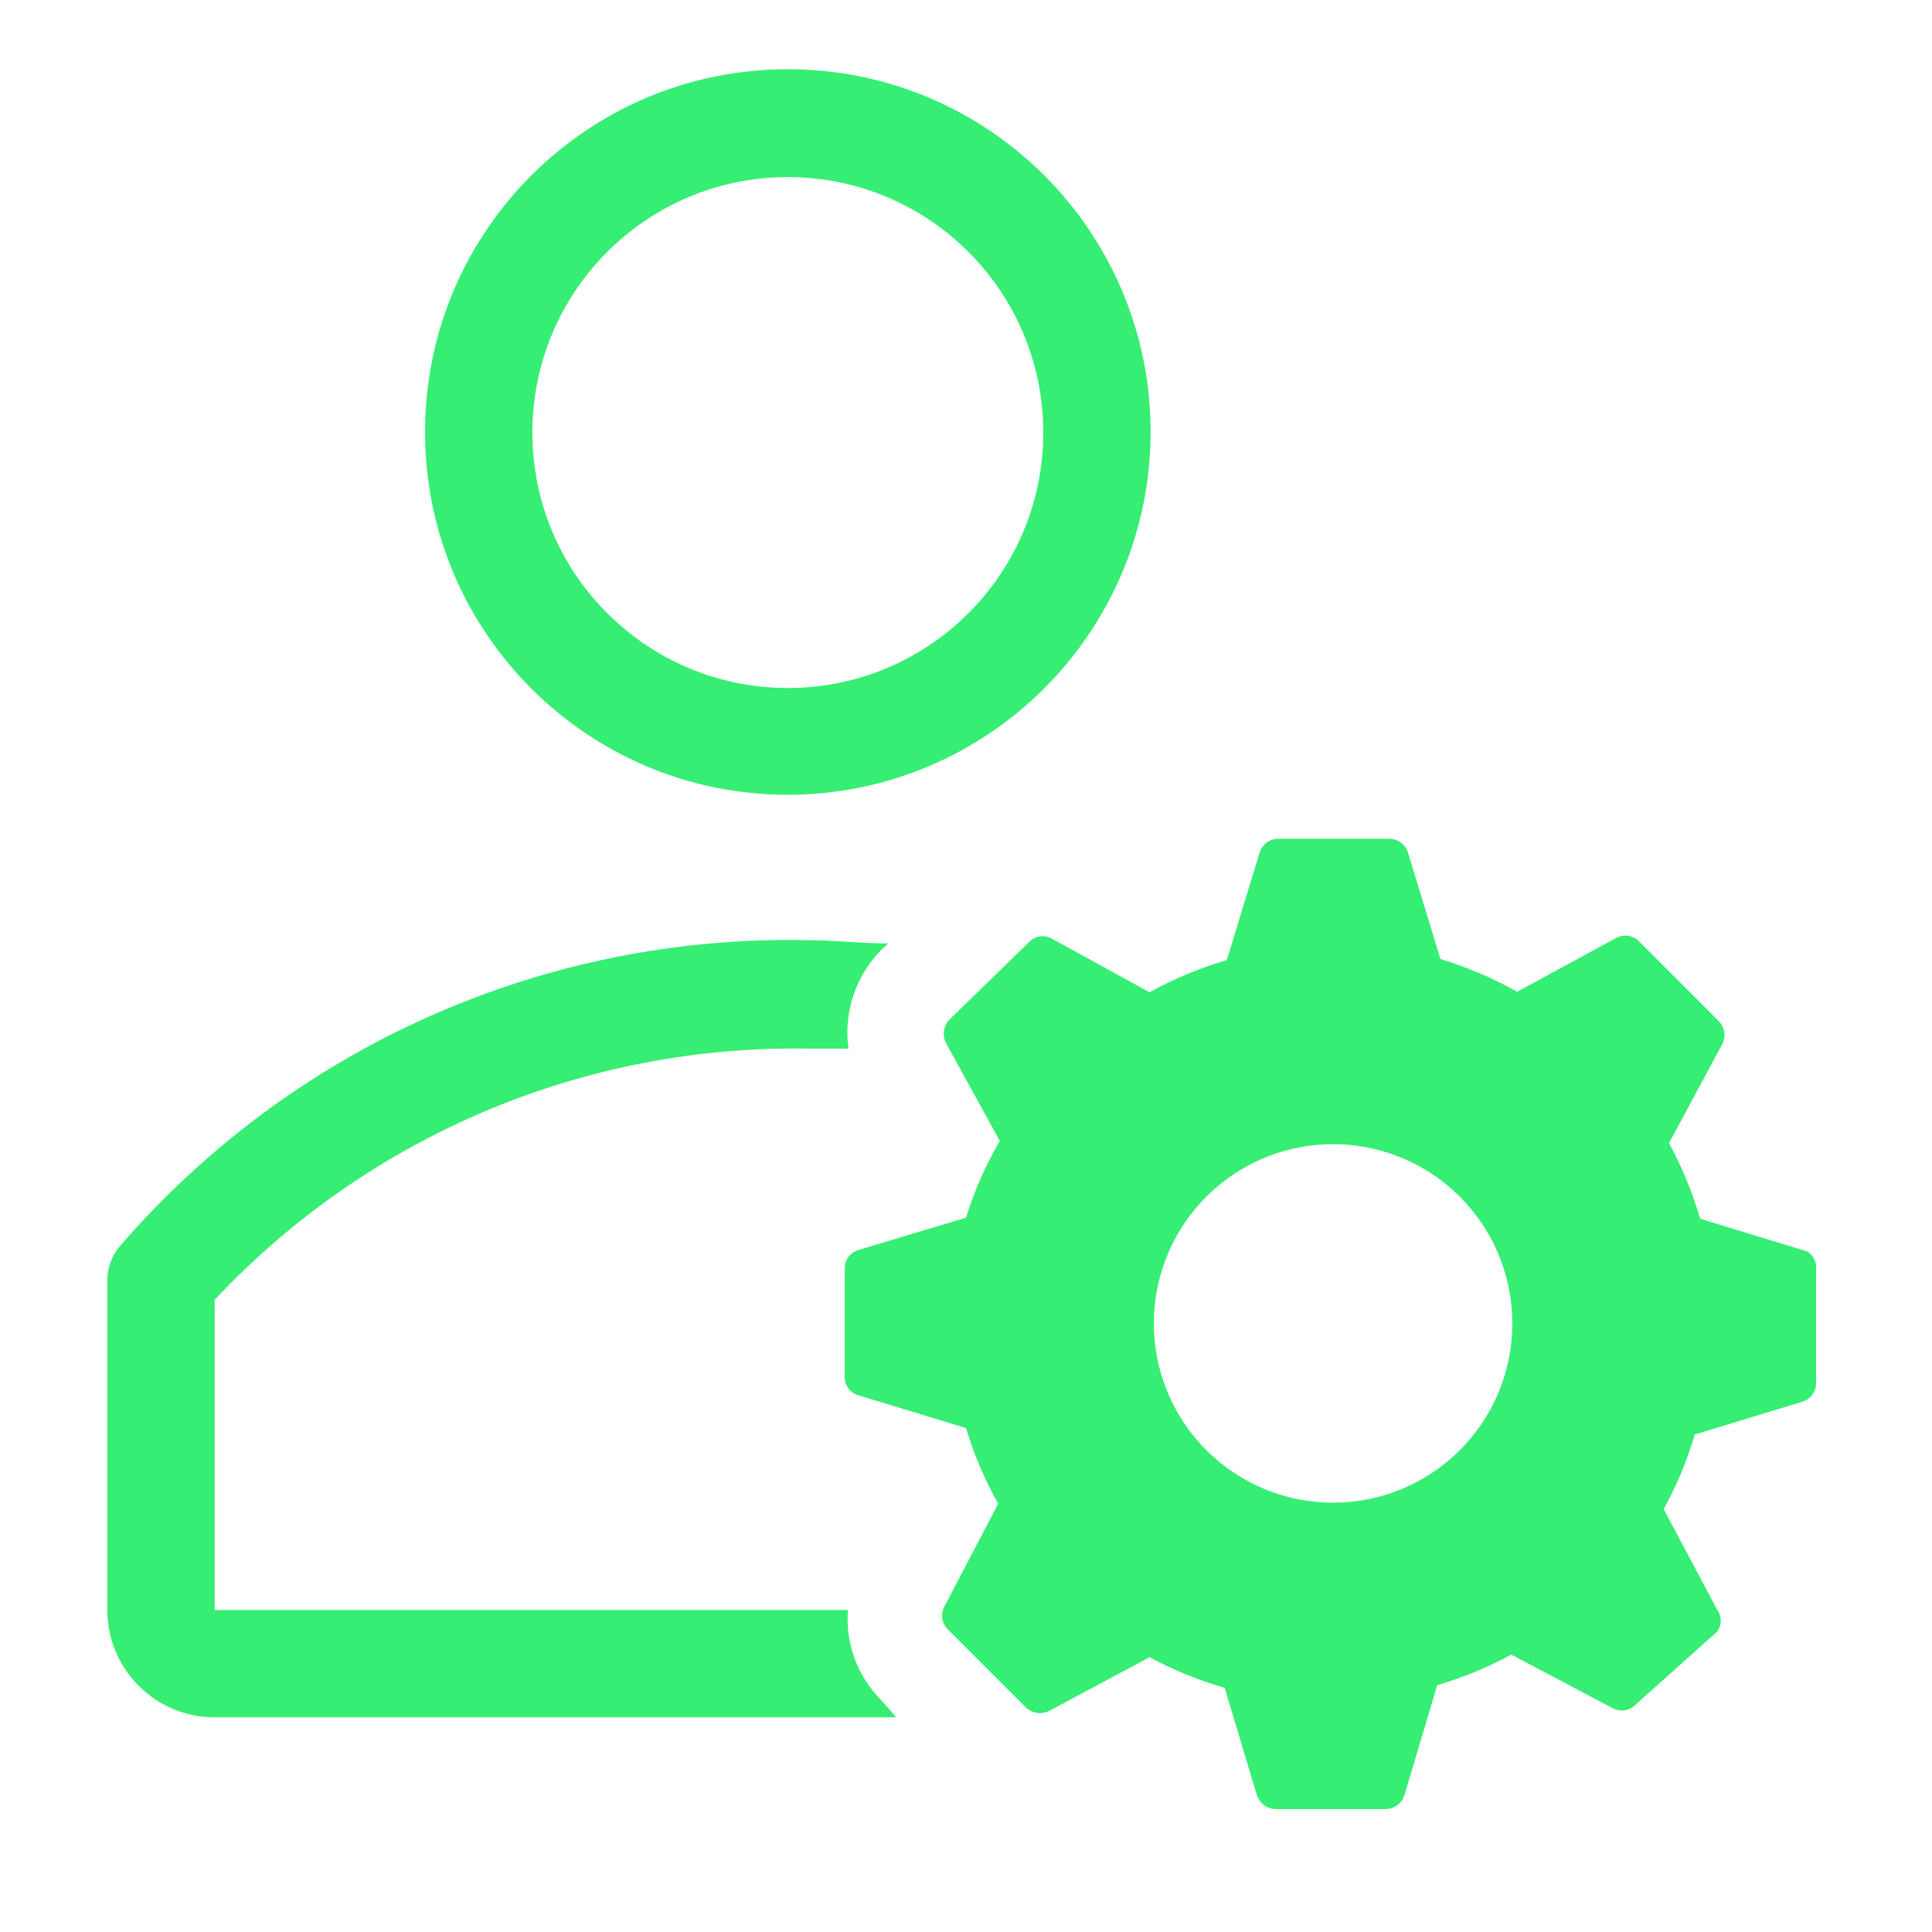
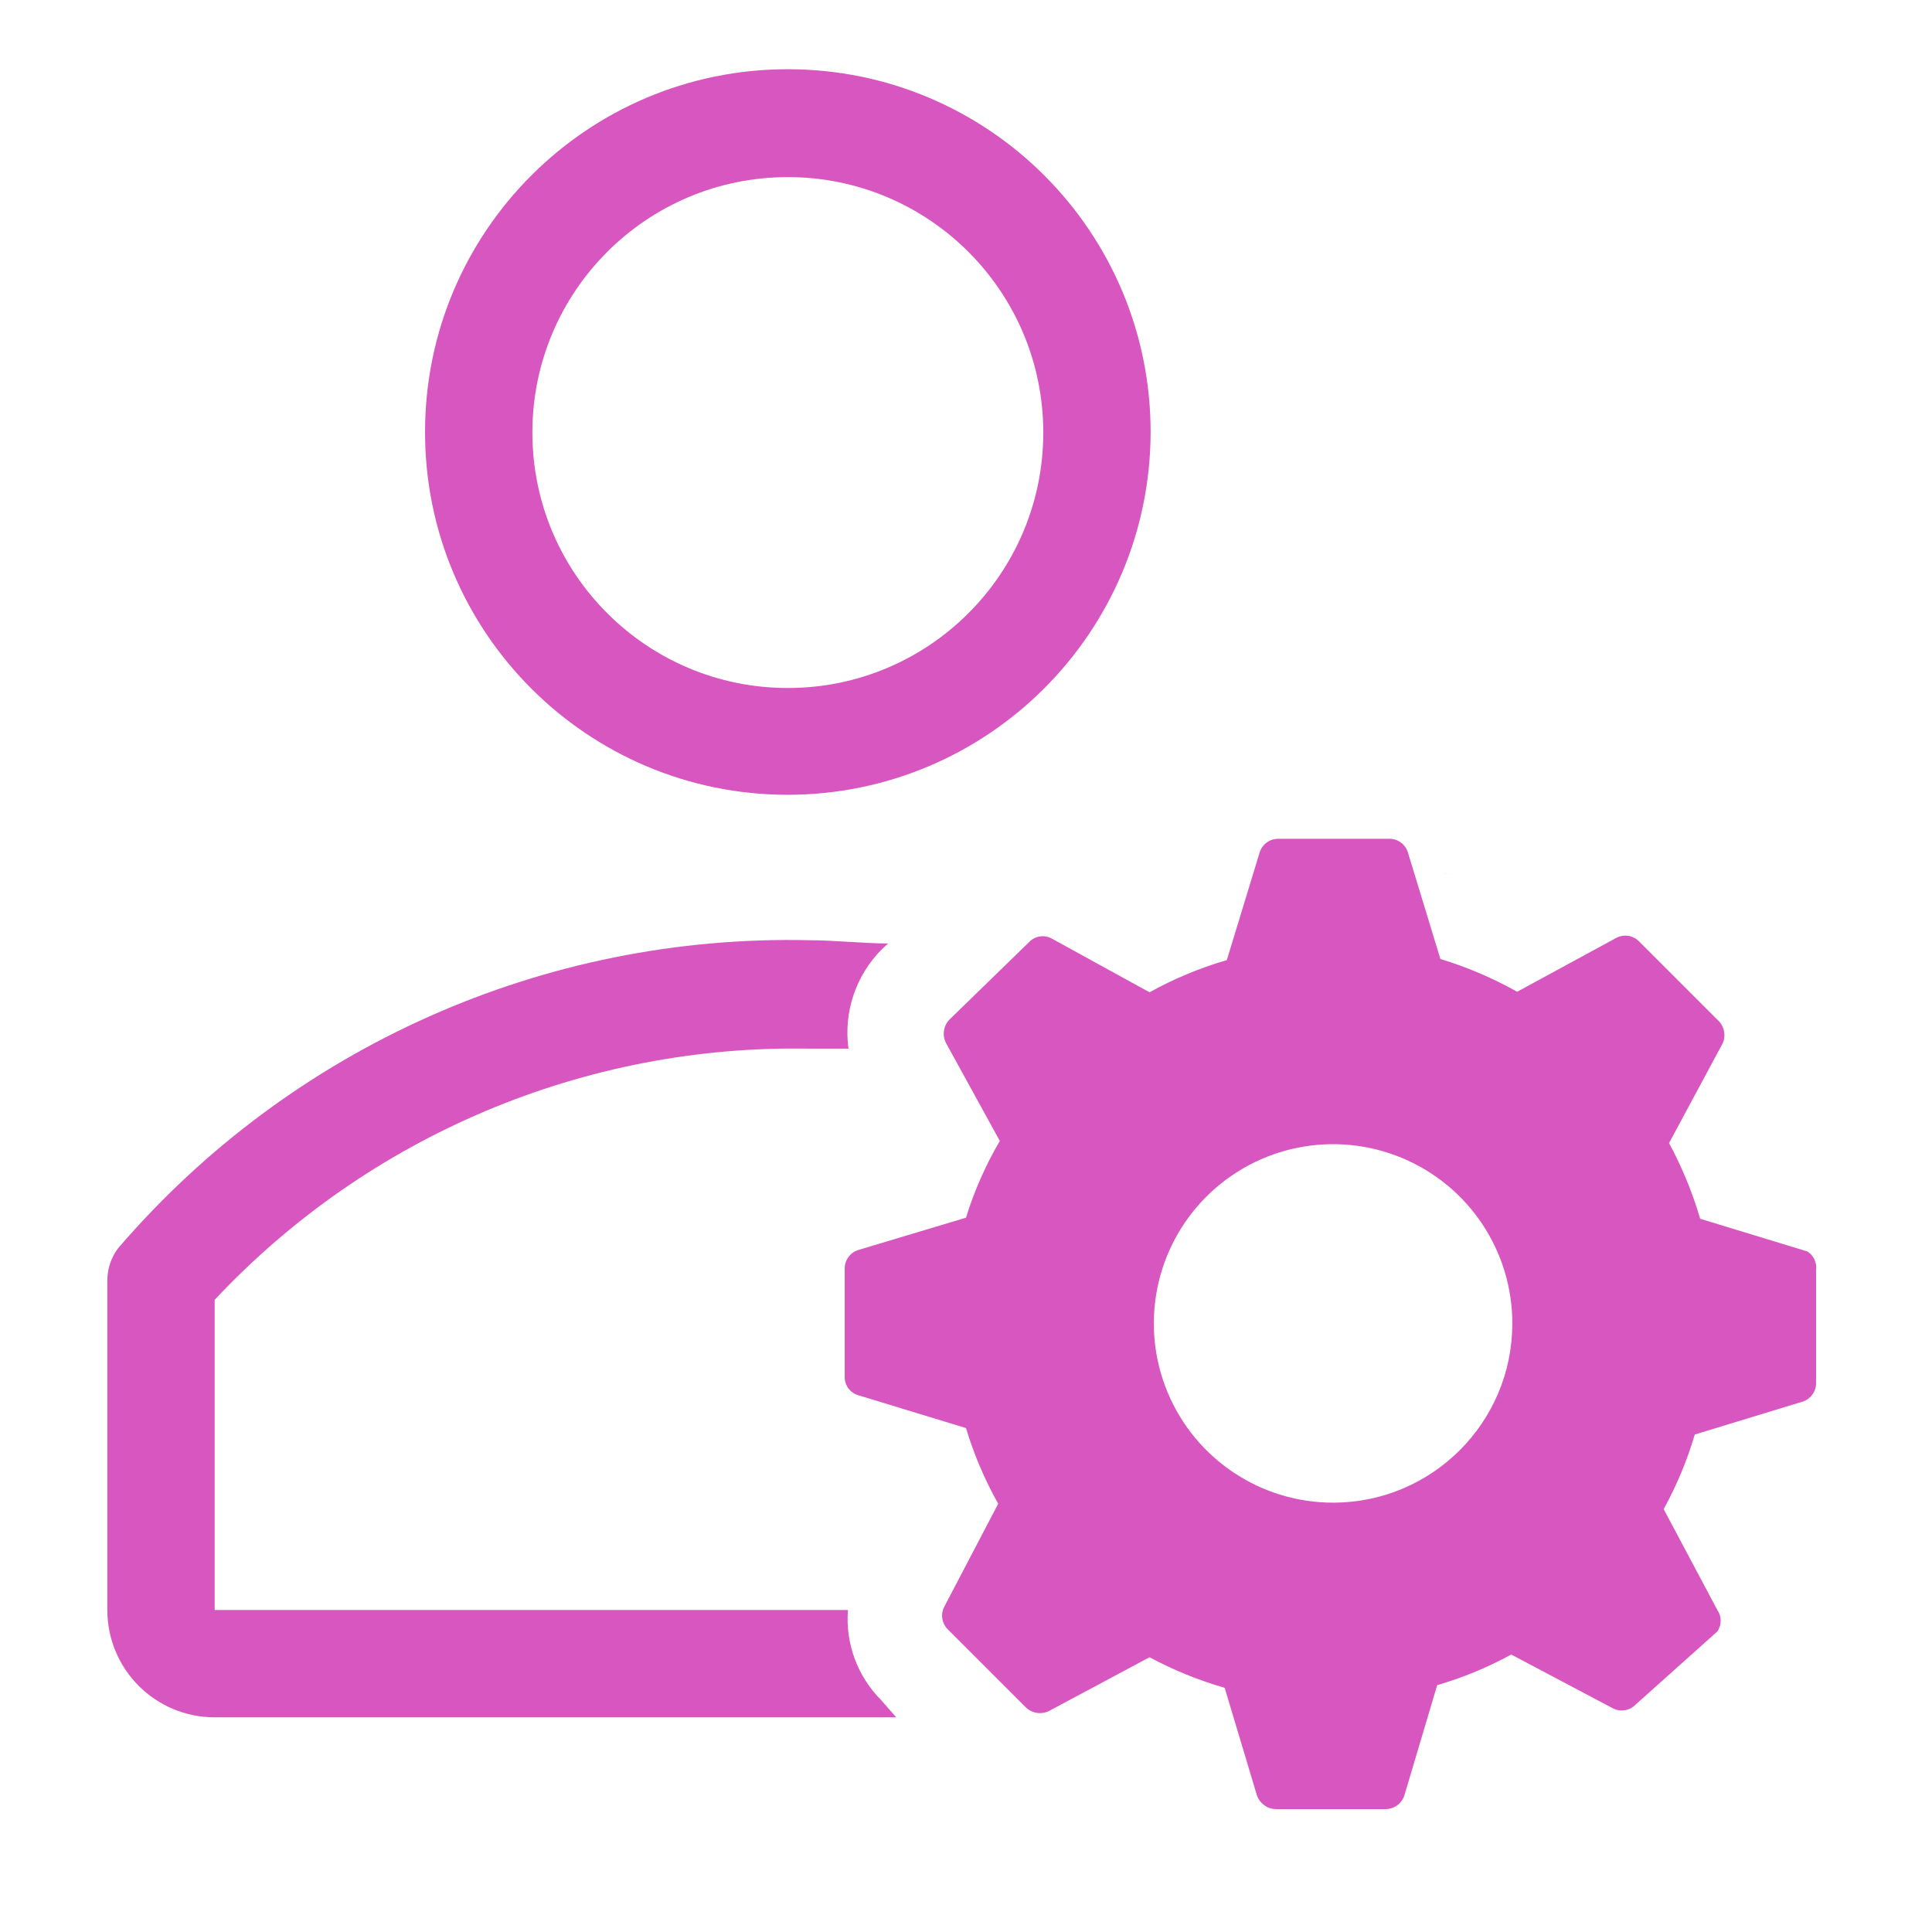
- <svg xmlns="http://www.w3.org/2000/svg" fill="#36EE73" width="800px" height="800px" viewBox="0 0 36 36" version="1.1" preserveAspectRatio="xMidYMid meet">
+ <svg xmlns="http://www.w3.org/2000/svg" fill="#D756BF" width="800px" height="800px" viewBox="0 0 36 36" version="1.1" preserveAspectRatio="xMidYMid meet">
  <path d="M14.68,14.81a6.76,6.76,0,1,1,6.76-6.75A6.77,6.77,0,0,1,14.68,14.81Zm0-11.51a4.76,4.76,0,1,0,4.76,4.76A4.76,4.76,0,0,0,14.68,3.3Z" class="clr-i-outline clr-i-outline-path-1" />
  <path d="M16.42,31.68A2.14,2.14,0,0,1,15.8,30H4V24.22a14.81,14.81,0,0,1,11.09-4.68l.72,0a2.2,2.2,0,0,1,.62-1.85l.12-.11c-.47,0-1-.06-1.46-.06A16.47,16.47,0,0,0,2.2,23.26a1,1,0,0,0-.2.6V30a2,2,0,0,0,2,2H16.7Z" class="clr-i-outline clr-i-outline-path-2" />
  <path d="M26.87,16.29a.37.37,0,0,1,.15,0,.42.42,0,0,0-.15,0Z" class="clr-i-outline clr-i-outline-path-3" />
  <path d="M33.68,23.32l-2-.61a7.21,7.21,0,0,0-.58-1.41l1-1.86A.38.38,0,0,0,32,19l-1.45-1.45a.36.36,0,0,0-.44-.07l-1.84,1a7.15,7.15,0,0,0-1.43-.61l-.61-2a.36.36,0,0,0-.36-.24H23.82a.36.36,0,0,0-.35.26l-.61,2a7,7,0,0,0-1.44.6l-1.82-1a.35.35,0,0,0-.43.07L17.69,19a.38.38,0,0,0-.06.44l1,1.82A6.77,6.77,0,0,0,18,22.69l-2,.6a.36.36,0,0,0-.26.35v2.05A.35.35,0,0,0,16,26l2,.61a7,7,0,0,0,.6,1.41l-1,1.91a.36.36,0,0,0,.06.43l1.45,1.45a.38.38,0,0,0,.44.07l1.87-1a7.09,7.09,0,0,0,1.4.57l.6,2a.38.38,0,0,0,.35.26h2.05a.37.37,0,0,0,.35-.26l.61-2.05a6.92,6.92,0,0,0,1.38-.57l1.89,1a.36.36,0,0,0,.43-.07L32,30.4A.35.35,0,0,0,32,30l-1-1.88a7,7,0,0,0,.58-1.39l2-.61a.36.36,0,0,0,.26-.35V23.67A.36.36,0,0,0,33.68,23.32ZM24.85,28a3.34,3.34,0,1,1,3.33-3.33A3.34,3.34,0,0,1,24.85,28Z" class="clr-i-outline clr-i-outline-path-4" />
  <rect x="0" y="0" width="36" height="36" fill-opacity="0" />
</svg>
